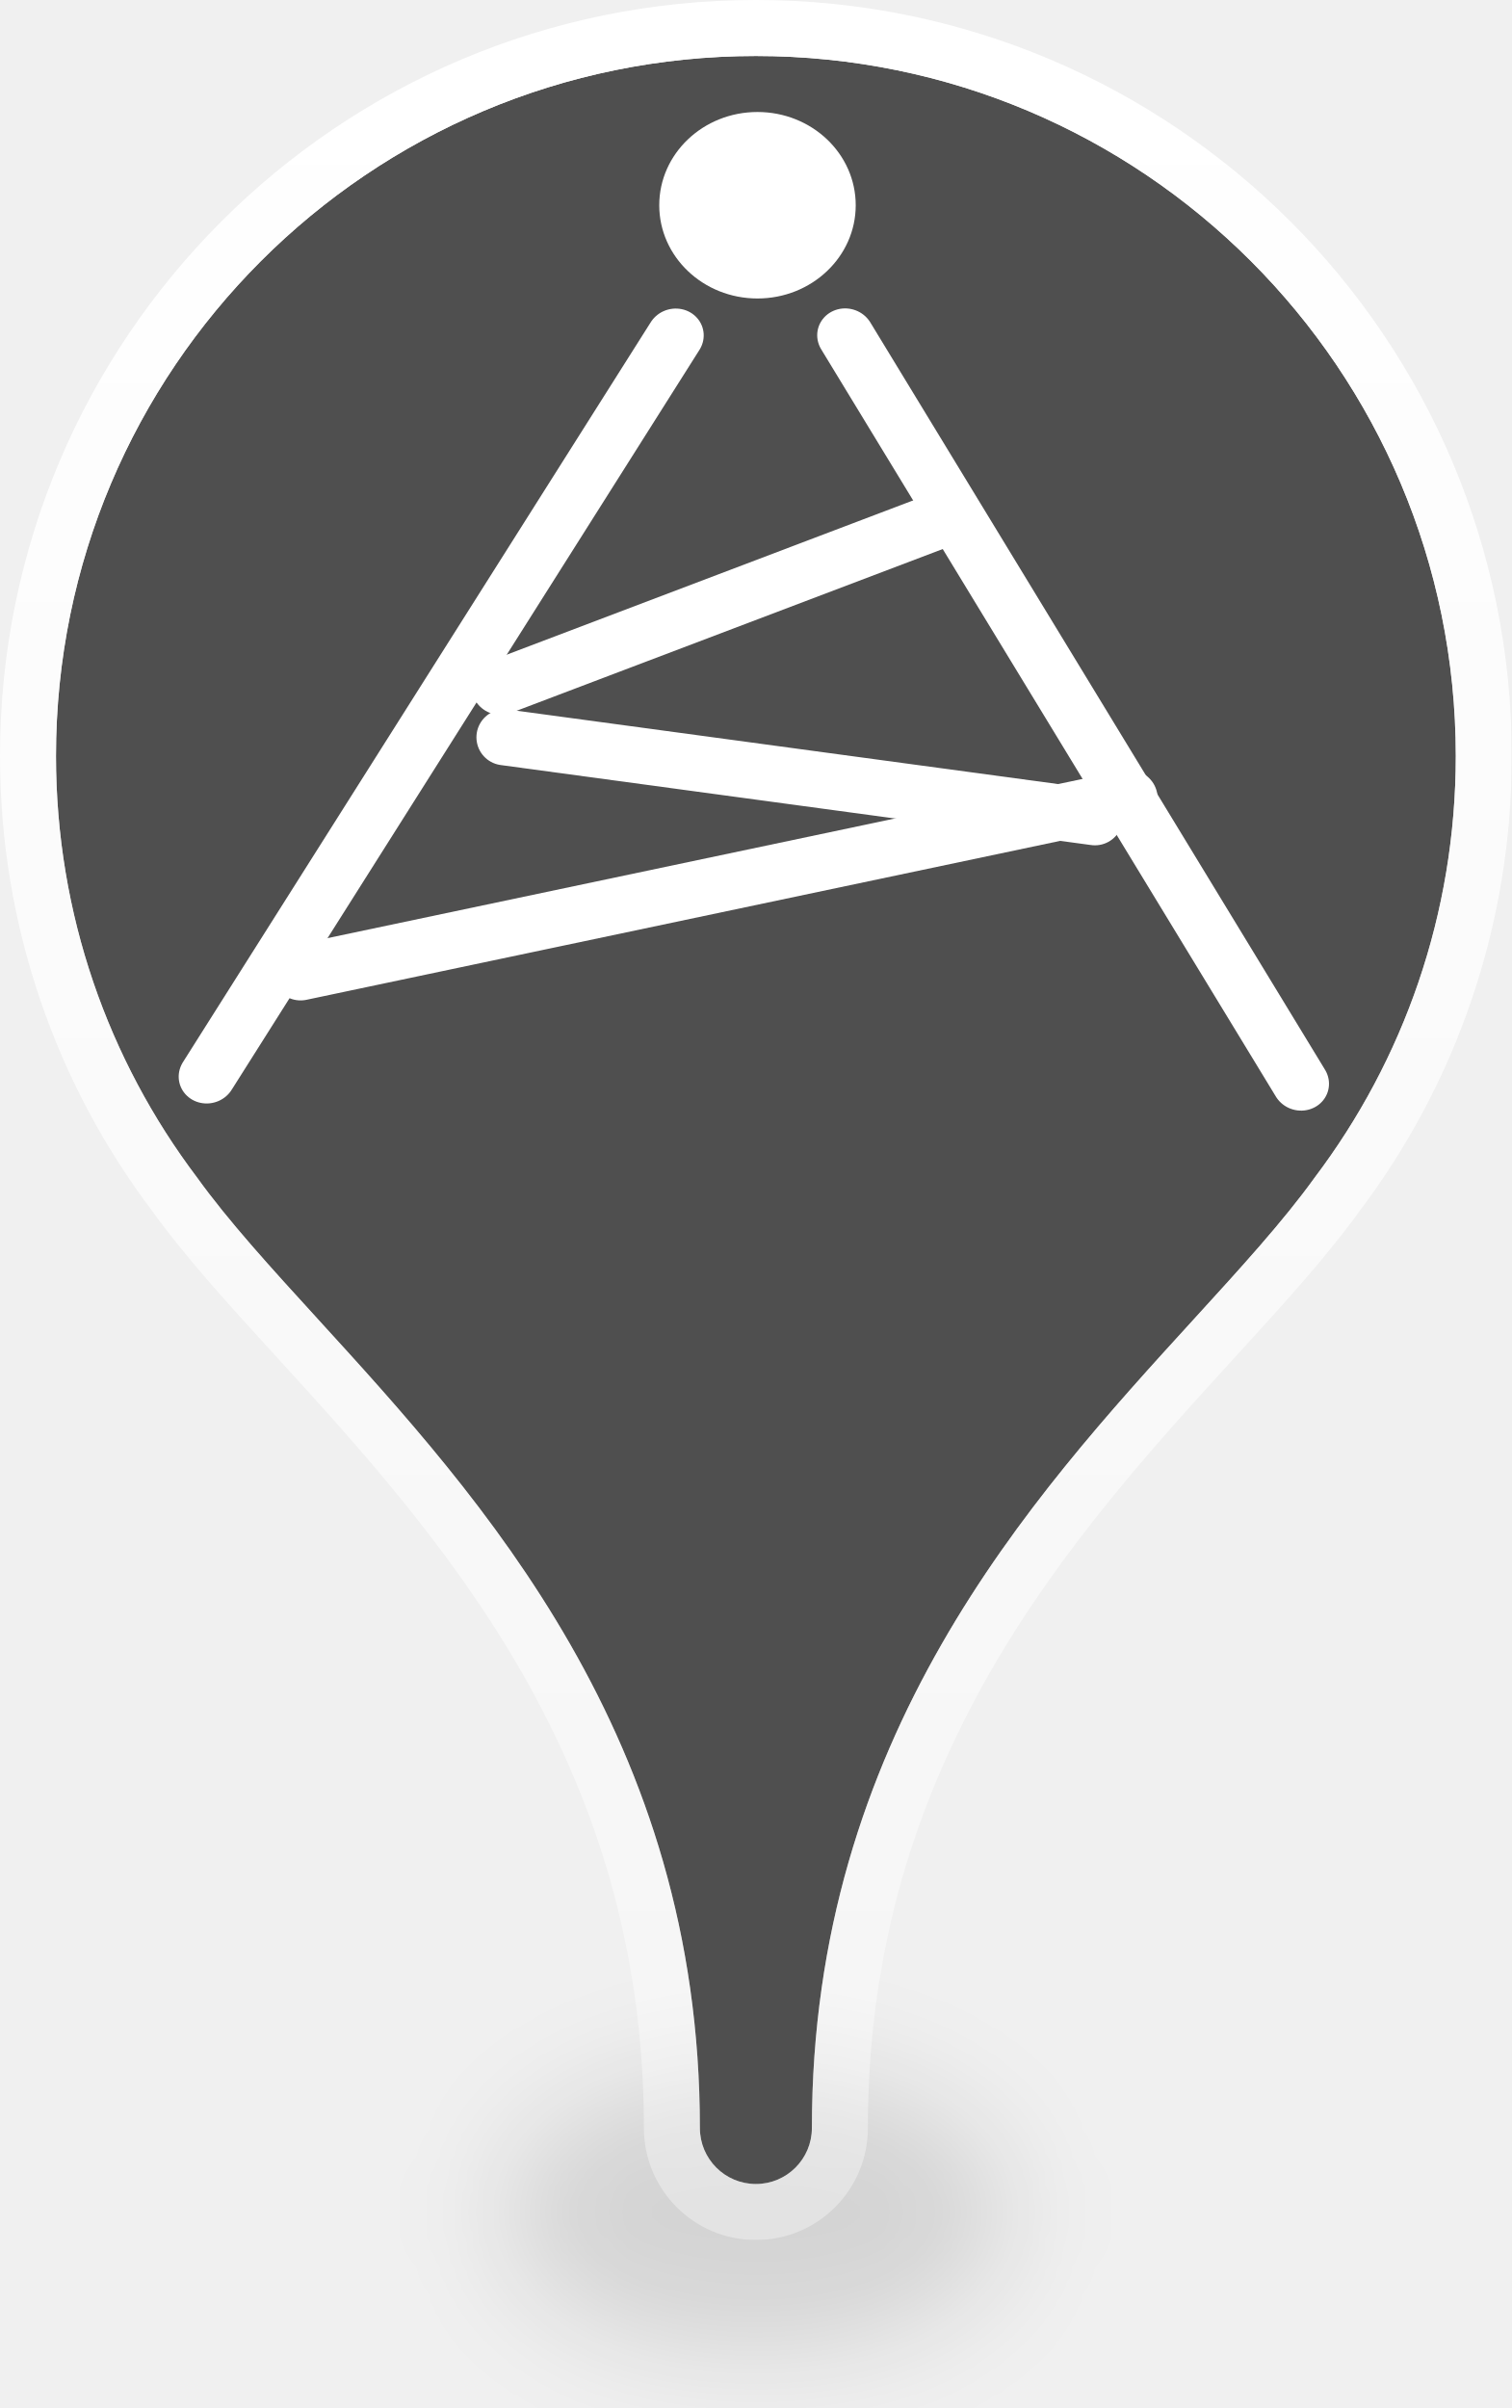
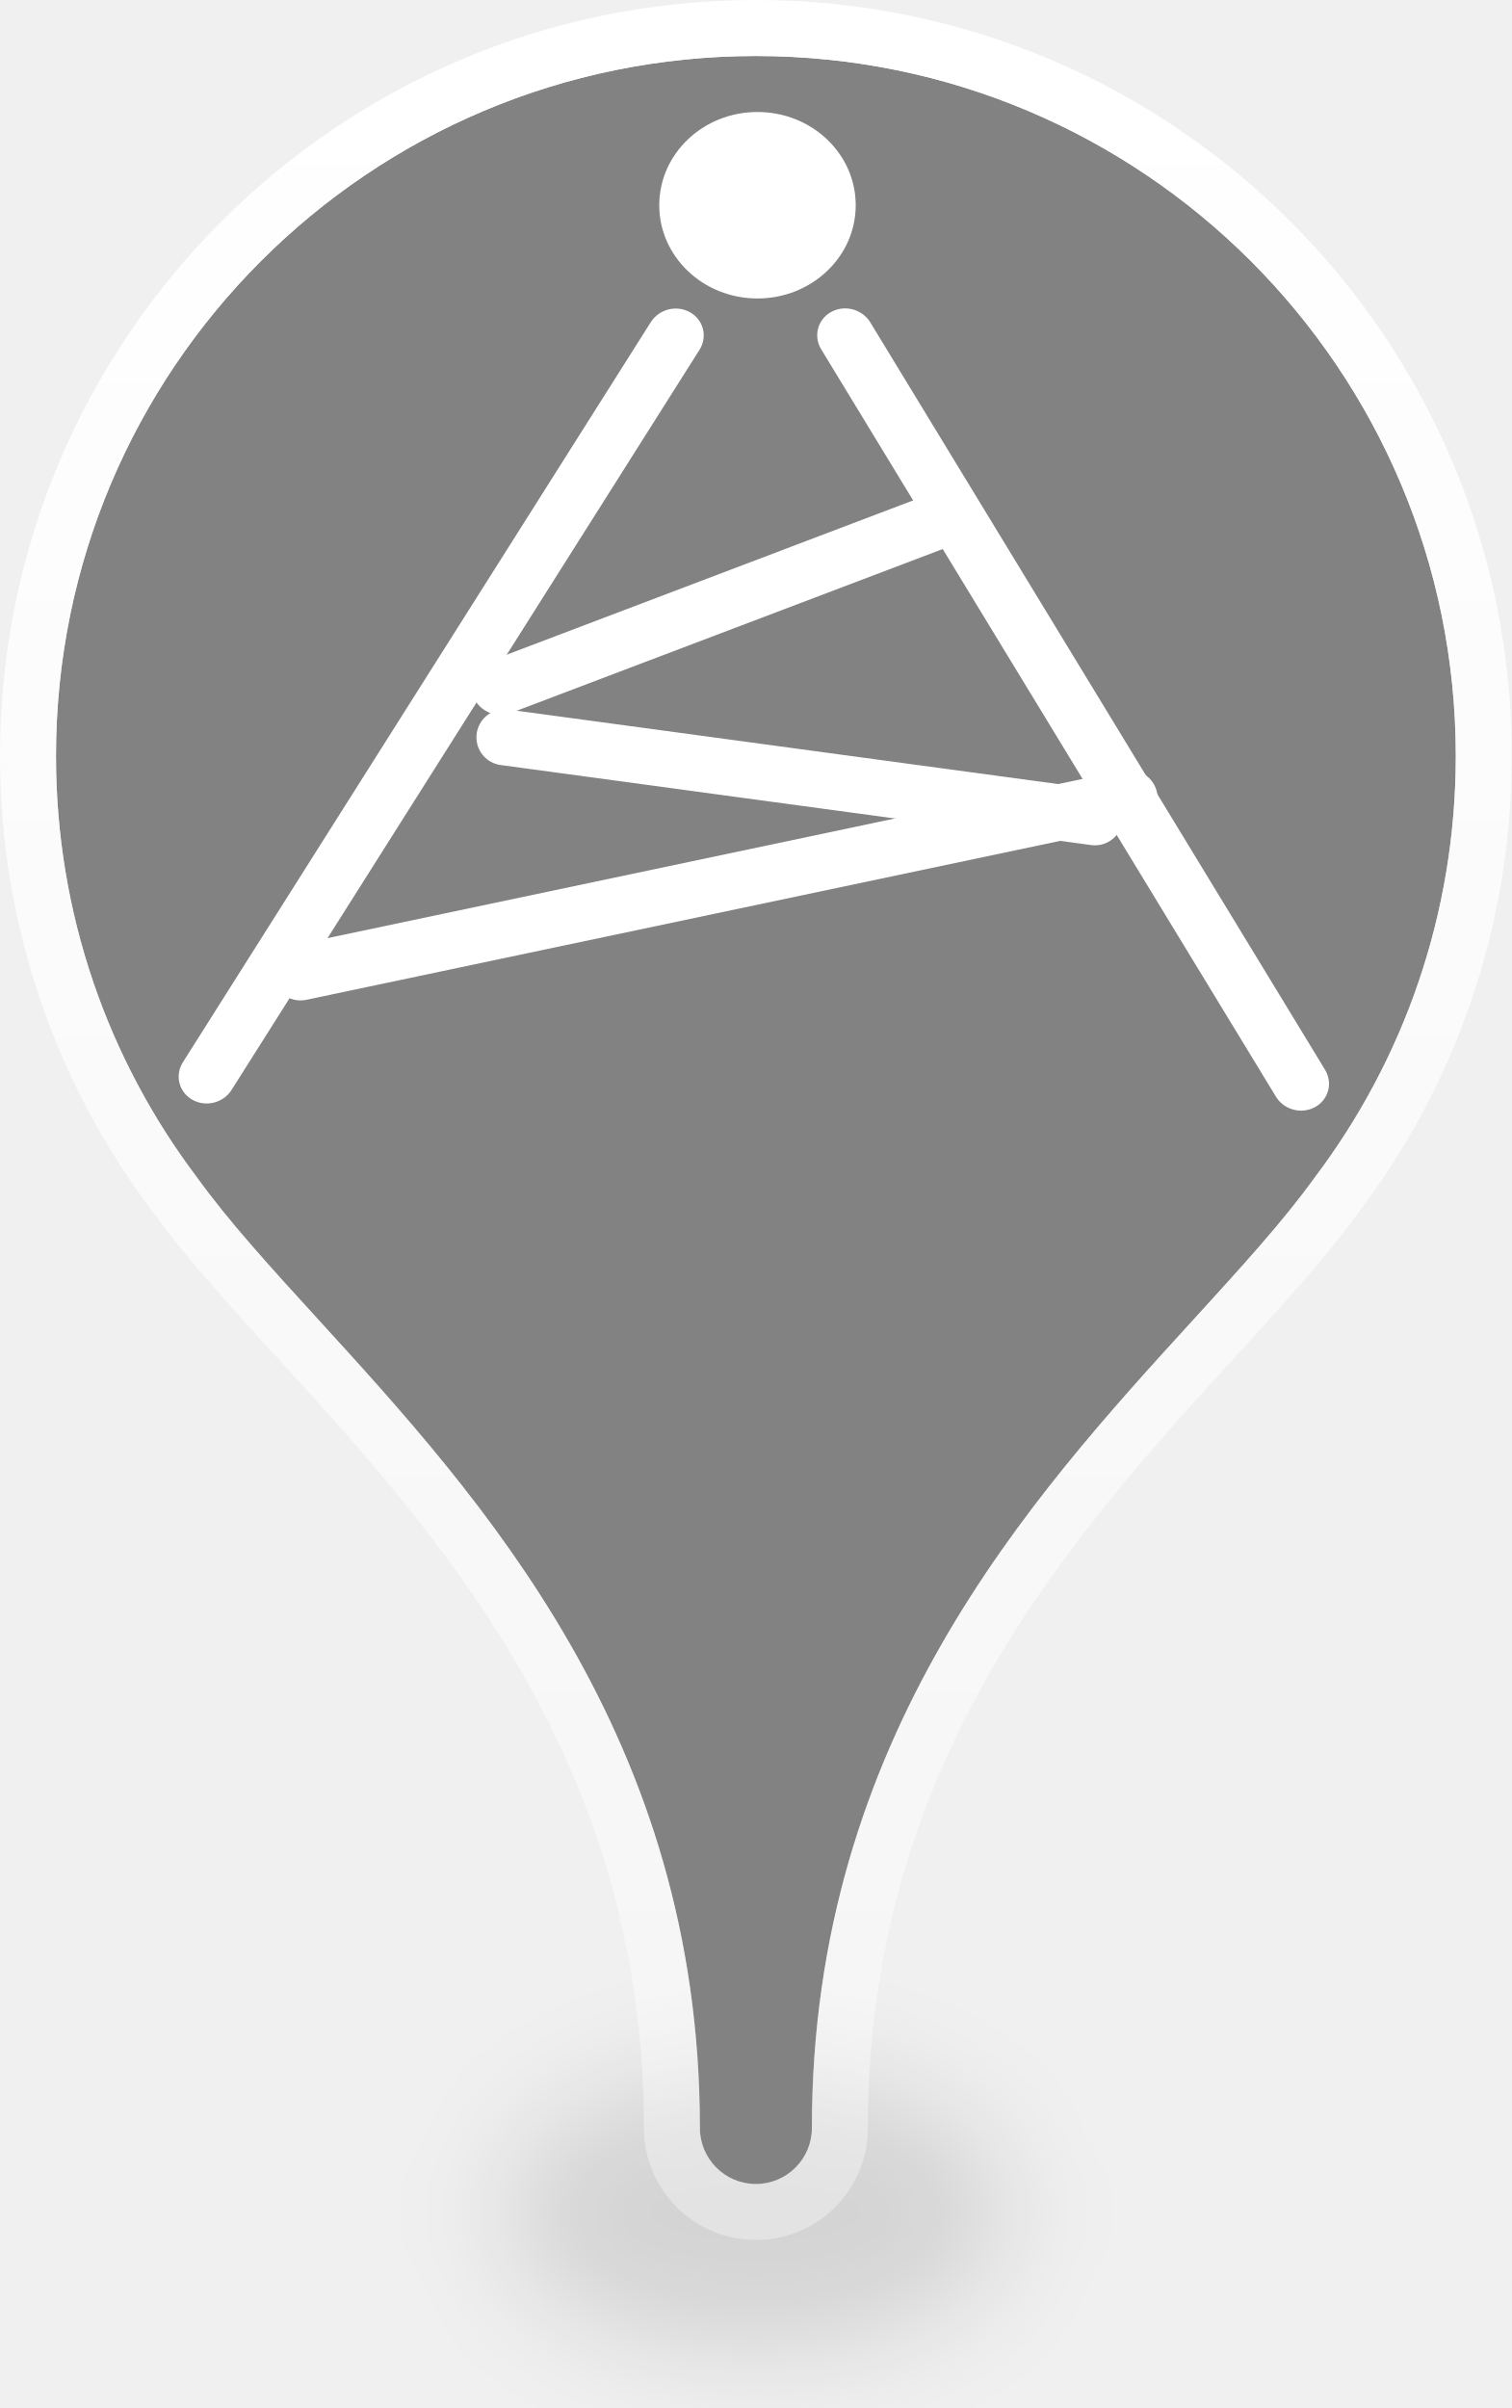
<svg xmlns="http://www.w3.org/2000/svg" width="27" height="43" viewBox="0 0 27 43" fill="none">
-   <g clip-path="url(#clip0_102_14)">
-     <g filter="url(#filter0_f_102_14)">
+   <g clip-path="url(#clip0_111_26)">
+     <g filter="url(#filter0_f_111_26)">
      <ellipse cx="13.5" cy="39.5" rx="4.5" ry="2.5" fill="black" fill-opacity="0.12" />
    </g>
-     <mask id="path-2-outside-1_102_14" maskUnits="userSpaceOnUse" x="0" y="0" width="27" height="40" fill="black">
+     <mask id="path-2-outside-1_111_26" maskUnits="userSpaceOnUse" x="0" y="0" width="27" height="40" fill="black">
      <rect fill="white" width="27" height="40" />
      <path fill-rule="evenodd" clip-rule="evenodd" d="M26 13.5C26 16.325 25.063 18.932 23.482 21.025C22.92 21.807 22.161 22.638 21.32 23.559C18.4 26.757 14.5 31.029 14.5 38C14.5 38.552 14.052 39 13.5 39C12.948 39 12.5 38.552 12.5 38C12.5 31.029 8.6 26.757 5.68 23.559C4.839 22.638 4.08 21.807 3.518 21.025C1.937 18.932 1 16.325 1 13.5C1 6.596 6.596 1 13.5 1C20.404 1 26 6.596 26 13.5Z" />
    </mask>
-     <path fill-rule="evenodd" clip-rule="evenodd" d="M26 13.5C26 16.325 25.063 18.932 23.482 21.025C22.92 21.807 22.161 22.638 21.32 23.559C18.4 26.757 14.5 31.029 14.5 38C14.5 38.552 14.052 39 13.5 39C12.948 39 12.5 38.552 12.5 38C12.5 31.029 8.6 26.757 5.68 23.559C4.839 22.638 4.08 21.807 3.518 21.025C1.937 18.932 1 16.325 1 13.5C1 6.596 6.596 1 13.5 1C20.404 1 26 6.596 26 13.5Z" fill="#4F4F4F" />
-     <path d="M23.482 21.025L22.684 20.422L22.677 20.432L22.67 20.441L23.482 21.025ZM21.32 23.559L22.059 24.233L21.32 23.559ZM5.68 23.559L6.418 22.885L6.418 22.885L5.68 23.559ZM3.518 21.025L4.33 20.441L4.323 20.432L4.316 20.422L3.518 21.025ZM24.28 21.628C25.987 19.367 27 16.55 27 13.5H25C25 16.1 24.138 18.497 22.684 20.422L24.28 21.628ZM22.059 24.233C22.887 23.326 23.691 22.448 24.294 21.609L22.67 20.441C22.15 21.166 21.434 21.951 20.582 22.885L22.059 24.233ZM15.5 38C15.5 31.451 19.134 27.436 22.059 24.233L20.582 22.885C17.666 26.078 13.5 30.607 13.5 38H15.5ZM13.5 40C14.605 40 15.5 39.105 15.5 38H13.5V40ZM11.5 38C11.5 39.105 12.395 40 13.5 40V38H11.5ZM4.941 24.233C7.866 27.436 11.5 31.451 11.5 38H13.5C13.5 30.607 9.334 26.078 6.418 22.885L4.941 24.233ZM2.706 21.609C3.309 22.448 4.113 23.326 4.941 24.233L6.418 22.885C5.565 21.951 4.85 21.166 4.33 20.441L2.706 21.609ZM0 13.5C0 16.55 1.013 19.367 2.72 21.628L4.316 20.422C2.862 18.497 2 16.1 2 13.5H0ZM13.5 0C6.044 0 0 6.044 0 13.5H2C2 7.149 7.149 2 13.5 2V0ZM27 13.5C27 6.044 20.956 0 13.5 0V2C19.851 2 25 7.149 25 13.5H27Z" fill="url(#paint0_linear_102_14)" mask="url(#path-2-outside-1_102_14)" />
+     <path fill-rule="evenodd" clip-rule="evenodd" d="M26 13.5C26 16.325 25.063 18.932 23.482 21.025C22.92 21.807 22.161 22.638 21.32 23.559C18.4 26.757 14.5 31.029 14.5 38C14.5 38.552 14.052 39 13.5 39C12.948 39 12.5 38.552 12.5 38C12.5 31.029 8.6 26.757 5.68 23.559C4.839 22.638 4.08 21.807 3.518 21.025C1.937 18.932 1 16.325 1 13.5C1 6.596 6.596 1 13.5 1C20.404 1 26 6.596 26 13.5Z" fill="#828282" />
+     <path d="M23.482 21.025L22.684 20.422L22.677 20.432L22.67 20.441L23.482 21.025ZM21.32 23.559L22.059 24.233L22.059 24.233L21.32 23.559ZM5.68 23.559L6.418 22.885L6.418 22.885L5.68 23.559ZM3.518 21.025L4.33 20.441L4.323 20.432L4.316 20.422L3.518 21.025ZM24.28 21.628C25.987 19.367 27 16.55 27 13.5H25C25 16.1 24.138 18.497 22.684 20.422L24.28 21.628ZM22.059 24.233C22.887 23.326 23.691 22.448 24.294 21.609L22.67 20.441C22.15 21.166 21.434 21.951 20.582 22.885L22.059 24.233ZM15.5 38C15.5 31.451 19.134 27.436 22.059 24.233L20.582 22.885C17.666 26.078 13.5 30.607 13.5 38H15.5ZM13.5 40C14.605 40 15.5 39.105 15.5 38H13.5V40ZM11.5 38C11.5 39.105 12.395 40 13.5 40V38H11.5ZM4.941 24.233C7.866 27.436 11.5 31.451 11.5 38H13.5C13.5 30.607 9.334 26.078 6.418 22.885L4.941 24.233ZM2.706 21.609C3.309 22.448 4.113 23.326 4.941 24.233L6.418 22.885C5.565 21.951 4.85 21.166 4.33 20.441L2.706 21.609ZM0 13.5C0 16.55 1.013 19.367 2.72 21.628L4.316 20.422C2.862 18.497 2 16.1 2 13.5H0ZM13.5 0C6.044 0 0 6.044 0 13.5H2C2 7.149 7.149 2 13.5 2V0ZM27 13.5C27 6.044 20.956 0 13.5 0V2C19.851 2 25 7.149 25 13.5H27Z" fill="url(#paint0_linear_111_26)" mask="url(#path-2-outside-1_111_26)" />
    <path d="M15.283 3.665C15.283 4.584 14.498 5.33 13.528 5.33C12.559 5.33 11.774 4.584 11.774 3.665C11.774 2.745 12.559 2 13.528 2C14.498 2 15.283 2.745 15.283 3.665Z" fill="white" />
    <line x1="0.5" y1="-0.5" x2="16.136" y2="-0.5" transform="matrix(-0.534442 0.845205 -0.869091 -0.494652 11.8907 5.32962)" stroke="white" stroke-linecap="round" />
    <line x1="0.5" y1="-0.5" x2="16.122" y2="-0.5" transform="matrix(-0.519852 -0.854256 0.877046 -0.480407 23.9244 19.5294)" stroke="white" stroke-linecap="round" />
    <line x1="0.5" y1="-0.5" x2="8.884" y2="-0.5" transform="matrix(-0.93494 0.354807 -0.388494 -0.921451 17.038 8.65923)" stroke="white" stroke-linecap="round" />
    <path d="M19.555 14.595L9.009 13.166" stroke="white" stroke-linecap="round" />
    <line x1="0.5" y1="-0.5" x2="15.64" y2="-0.5" transform="matrix(-0.97849 0.206296 -0.228056 -0.973648 20.5475 13.6537)" stroke="white" stroke-linecap="round" />
  </g>
  <defs>
-     <filter id="filter0_f_102_14" x="7" y="35" width="13" height="9" filterUnits="userSpaceOnUse" color-interpolation-filters="sRGB">
+     <filter id="filter0_f_111_26" x="7" y="35" width="13" height="9" filterUnits="userSpaceOnUse" color-interpolation-filters="sRGB">
      <feFlood flood-opacity="0" result="BackgroundImageFix" />
      <feBlend mode="normal" in="SourceGraphic" in2="BackgroundImageFix" result="shape" />
-       <feGaussianBlur stdDeviation="1" result="effect1_foregroundBlur_102_14" />
+       <feGaussianBlur stdDeviation="1" result="effect1_foregroundBlur_111_26" />
    </filter>
-     <linearGradient id="paint0_linear_102_14" x1="13.5" y1="1" x2="13.5" y2="39" gradientUnits="userSpaceOnUse">
+     <linearGradient id="paint0_linear_111_26" x1="13.5" y1="1" x2="13.5" y2="39" gradientUnits="userSpaceOnUse">
      <stop stop-color="white" />
      <stop offset="1" stop-color="white" stop-opacity="0.35" />
    </linearGradient>
-     <clipPath id="clip0_102_14">
+     <clipPath id="clip0_111_26">
      <rect width="27" height="43" fill="white" />
    </clipPath>
  </defs>
</svg>
